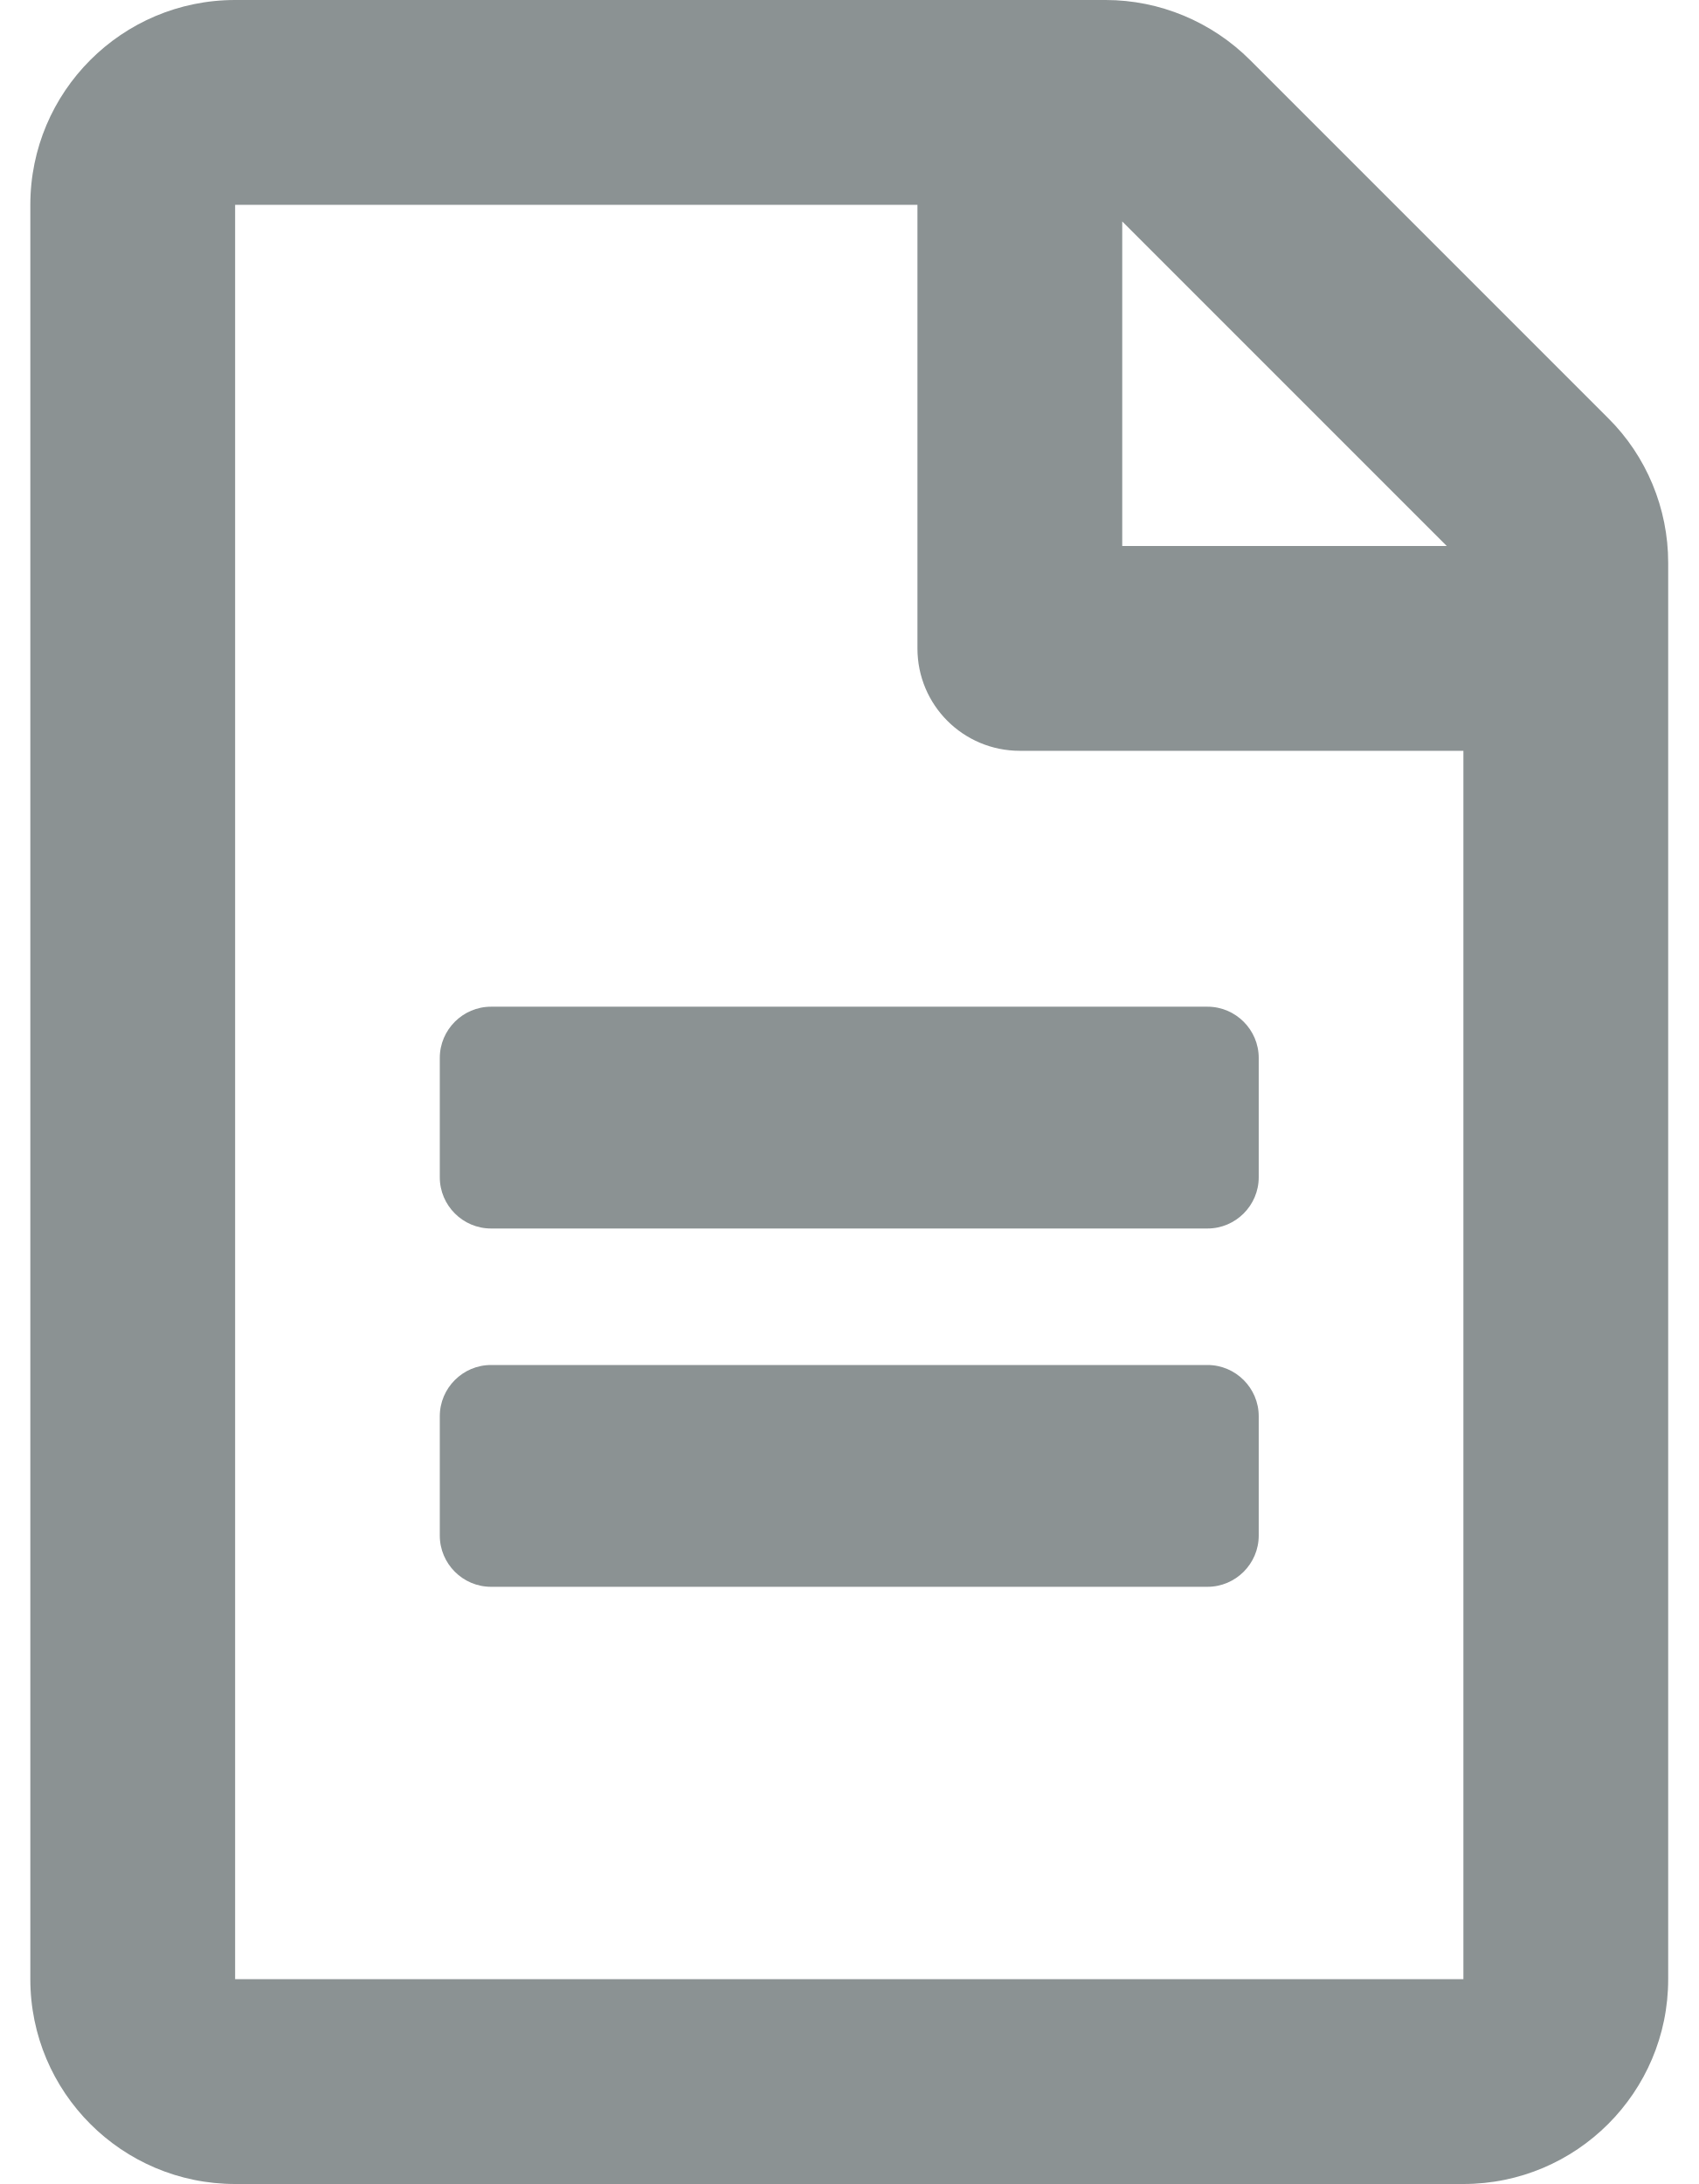
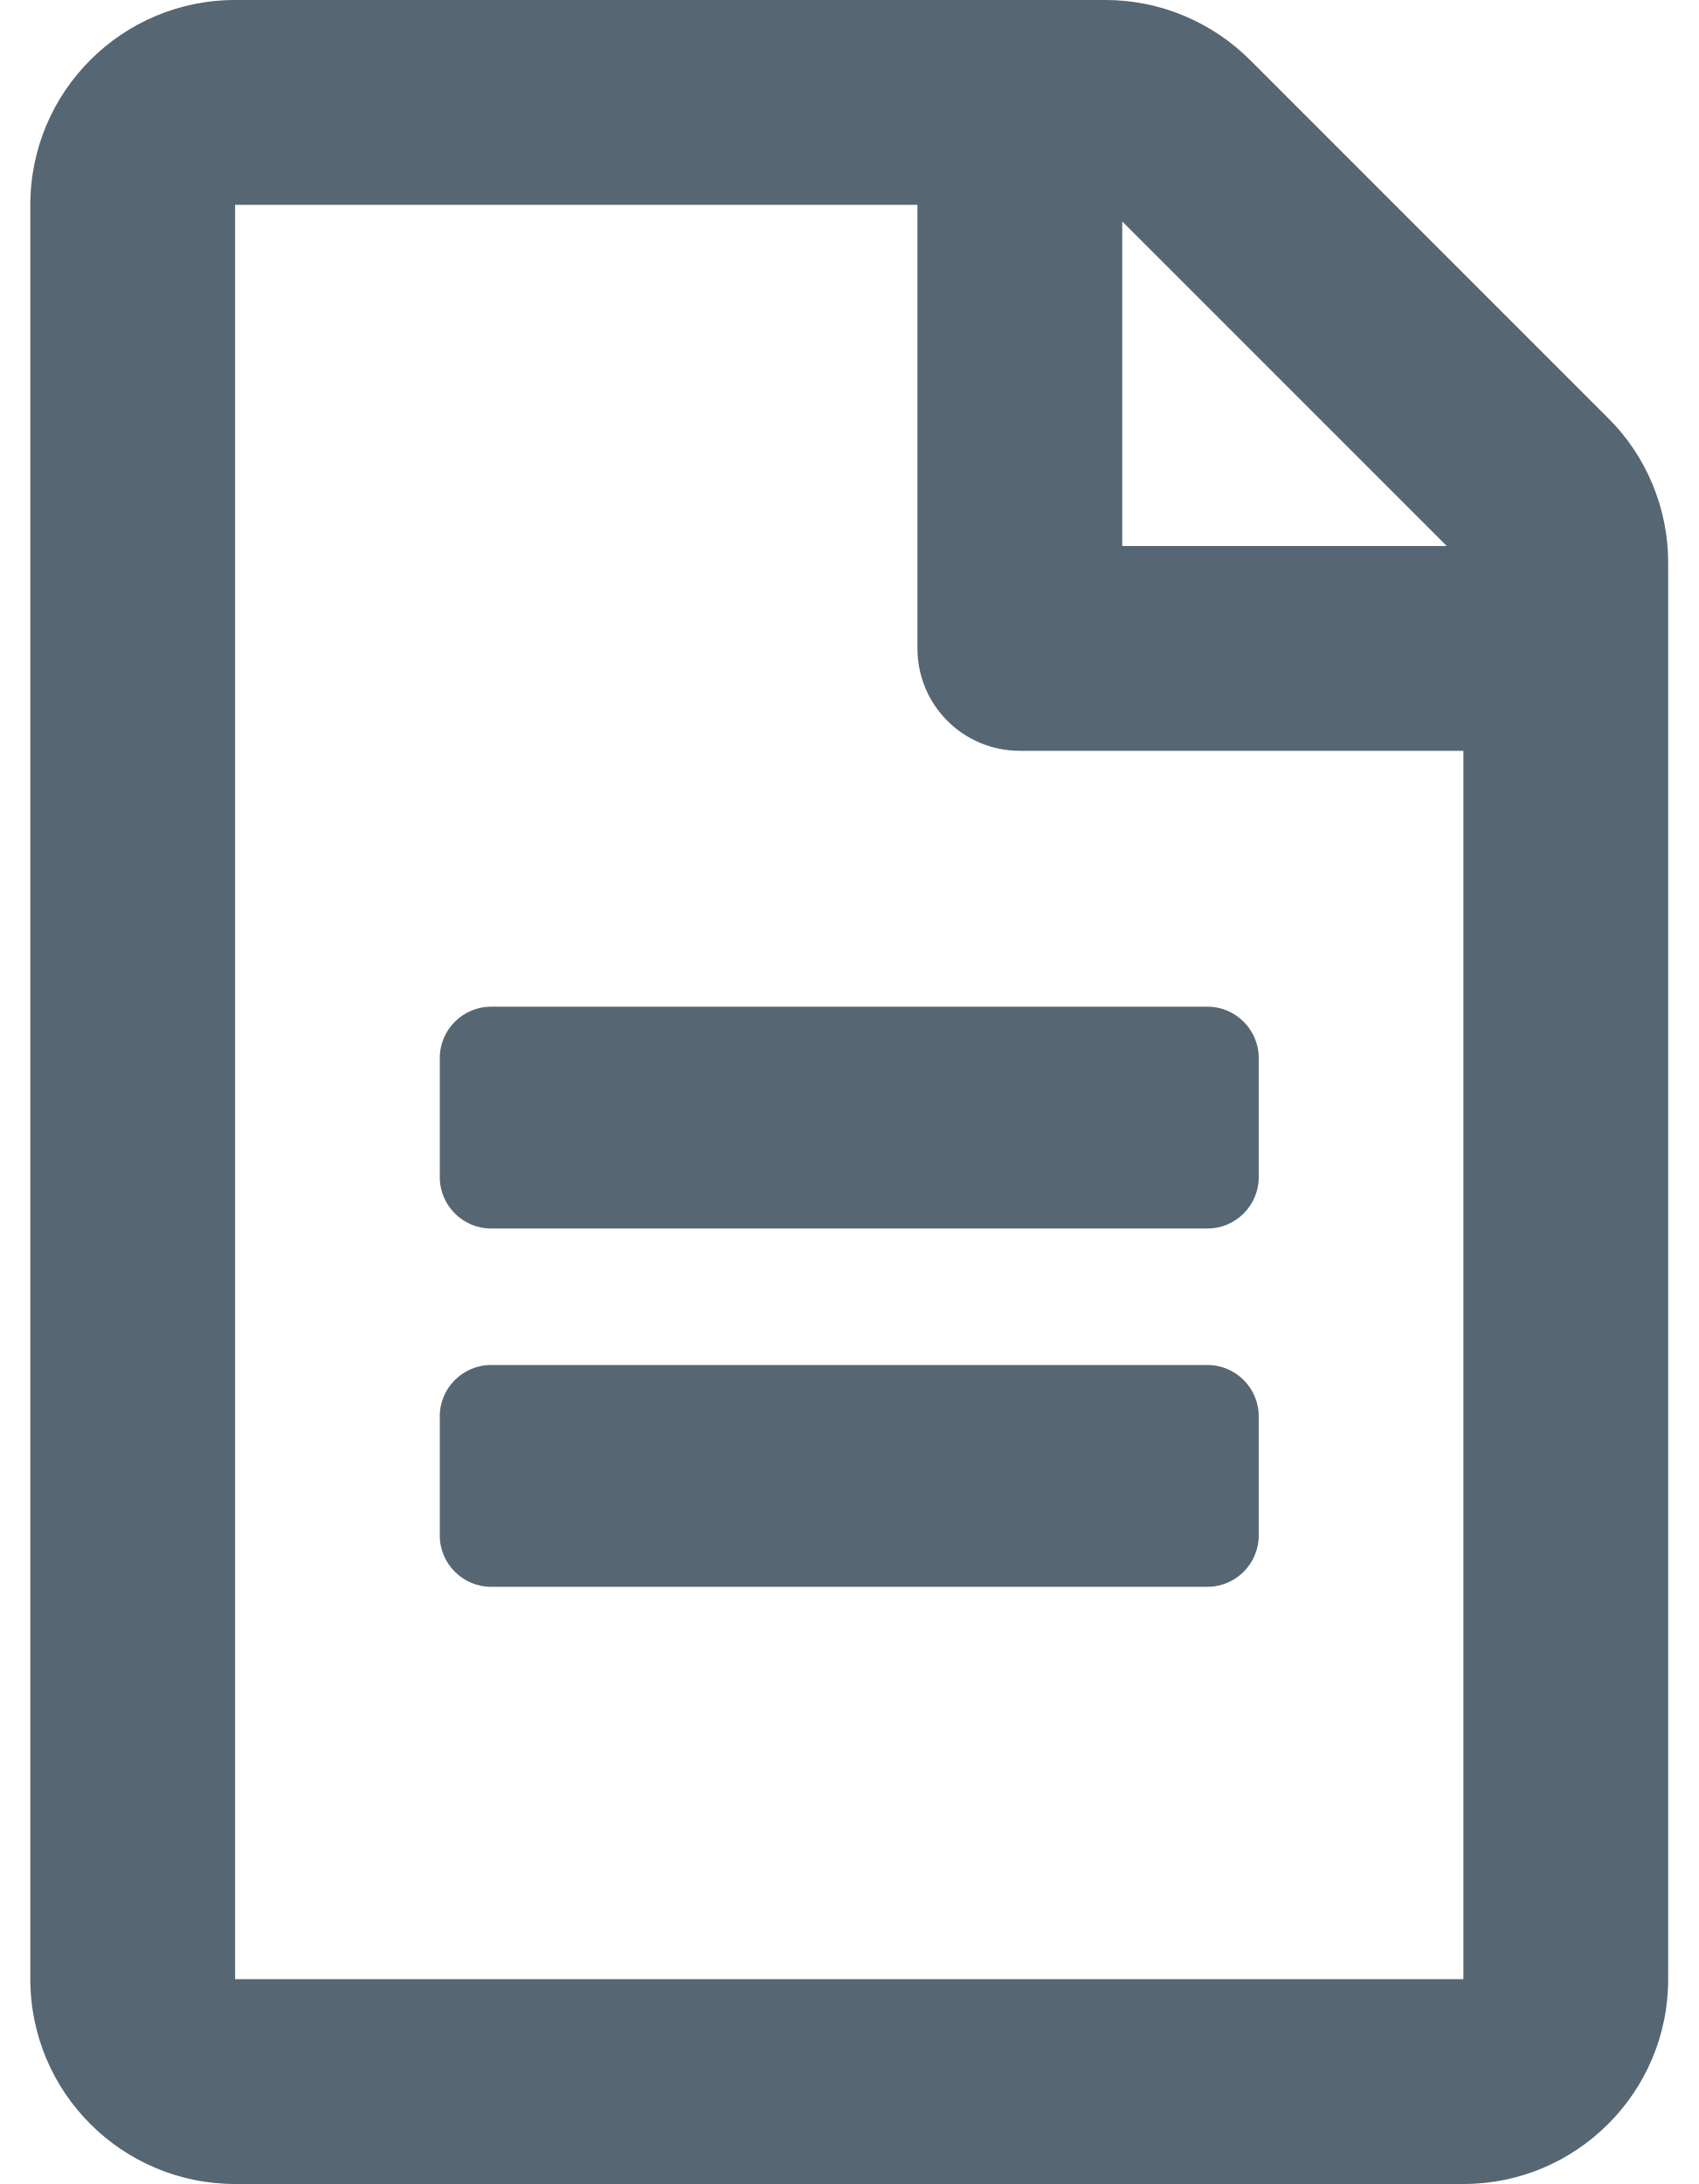
<svg xmlns="http://www.w3.org/2000/svg" width="14" height="18" viewBox="0 0 14 18" fill="none">
-   <path d="M10.375 8.719V9.703C10.375 9.935 10.185 10.125 9.953 10.125H4.047C3.815 10.125 3.625 9.935 3.625 9.703V8.719C3.625 8.487 3.815 8.297 4.047 8.297H9.953C10.185 8.297 10.375 8.487 10.375 8.719ZM9.953 11.25H4.047C3.815 11.25 3.625 11.44 3.625 11.672V12.656C3.625 12.888 3.815 13.078 4.047 13.078H9.953C10.185 13.078 10.375 12.888 10.375 12.656V11.672C10.375 11.44 10.185 11.25 9.953 11.25ZM13.75 4.637V16.312C13.75 17.244 12.994 18 12.062 18H1.938C1.006 18 0.25 17.244 0.25 16.312V1.688C0.25 0.756 1.006 0 1.938 0H9.113C9.559 0 9.988 0.179 10.305 0.496L13.254 3.445C13.571 3.758 13.75 4.191 13.75 4.637ZM9.25 1.825V4.5H11.925L9.25 1.825ZM12.062 16.312V6.188H8.406C7.939 6.188 7.562 5.811 7.562 5.344V1.688H1.938V16.312H12.062Z" fill="#8B9293" />
+   <path d="M10.375 8.719V9.703C10.375 9.935 10.185 10.125 9.953 10.125H4.047C3.815 10.125 3.625 9.935 3.625 9.703V8.719C3.625 8.487 3.815 8.297 4.047 8.297H9.953C10.185 8.297 10.375 8.487 10.375 8.719ZM9.953 11.25H4.047C3.815 11.25 3.625 11.44 3.625 11.672V12.656C3.625 12.888 3.815 13.078 4.047 13.078H9.953C10.185 13.078 10.375 12.888 10.375 12.656V11.672C10.375 11.44 10.185 11.25 9.953 11.25ZM13.75 4.637V16.312C13.75 17.244 12.994 18 12.062 18H1.938C1.006 18 0.25 17.244 0.25 16.312V1.688C0.25 0.756 1.006 0 1.938 0H9.113C9.559 0 9.988 0.179 10.305 0.496L13.254 3.445C13.571 3.758 13.75 4.191 13.75 4.637ZM9.25 1.825V4.5H11.925L9.25 1.825ZM12.062 16.312V6.188H8.406C7.939 6.188 7.562 5.811 7.562 5.344V1.688H1.938V16.312H12.062Z" fill="#566672" />
</svg>
